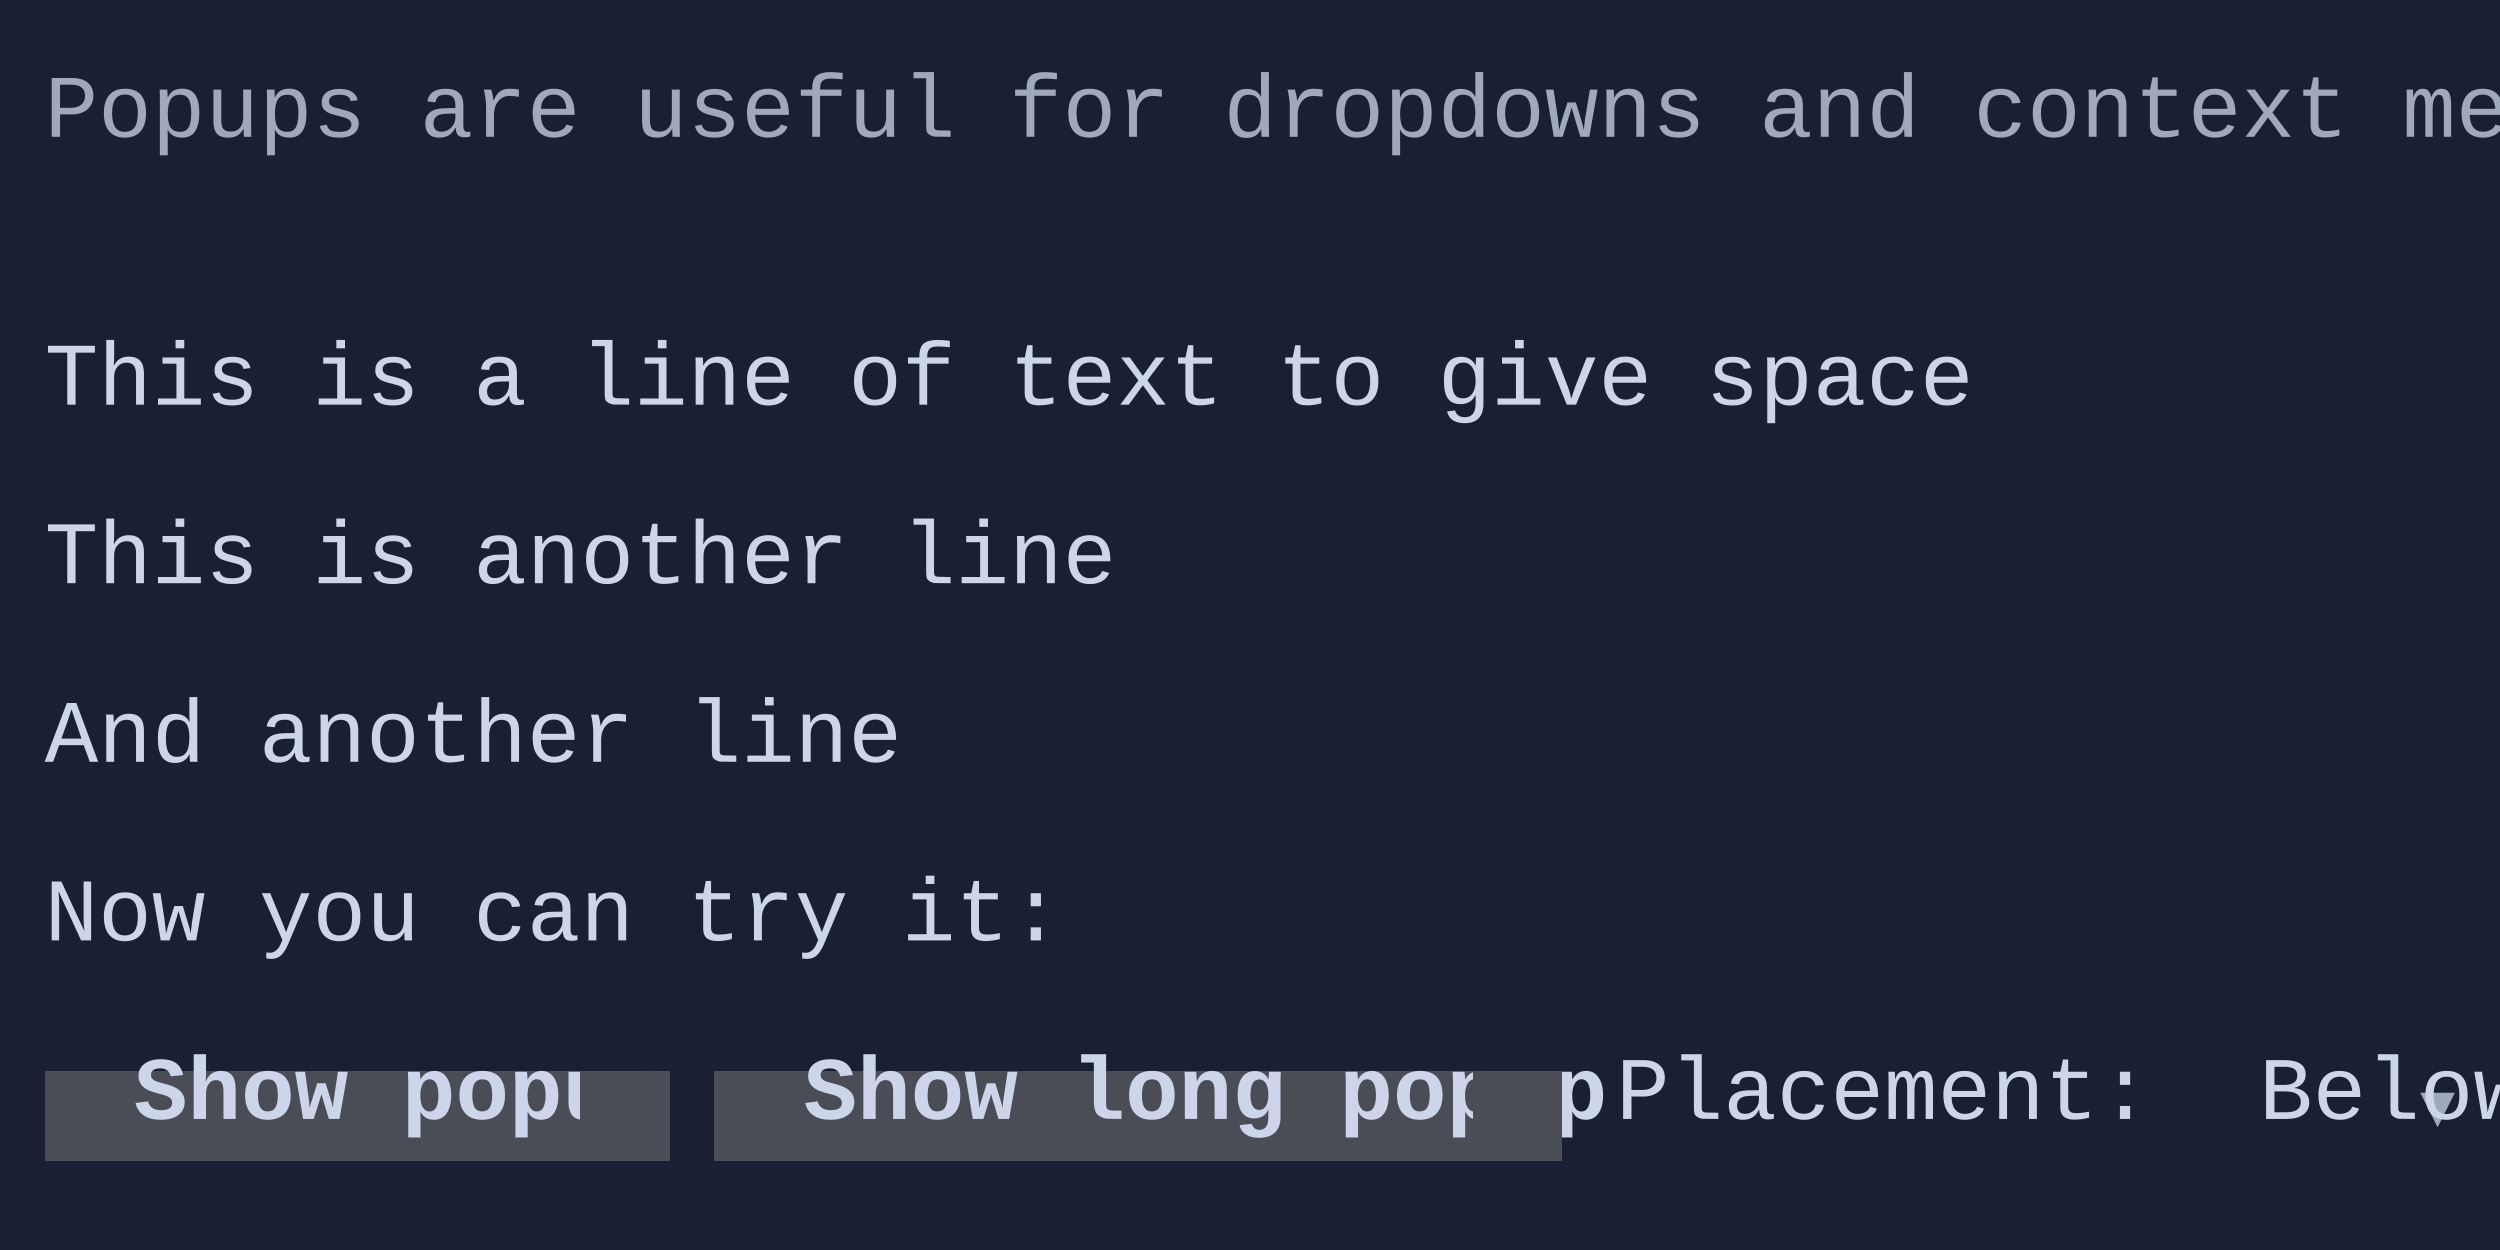
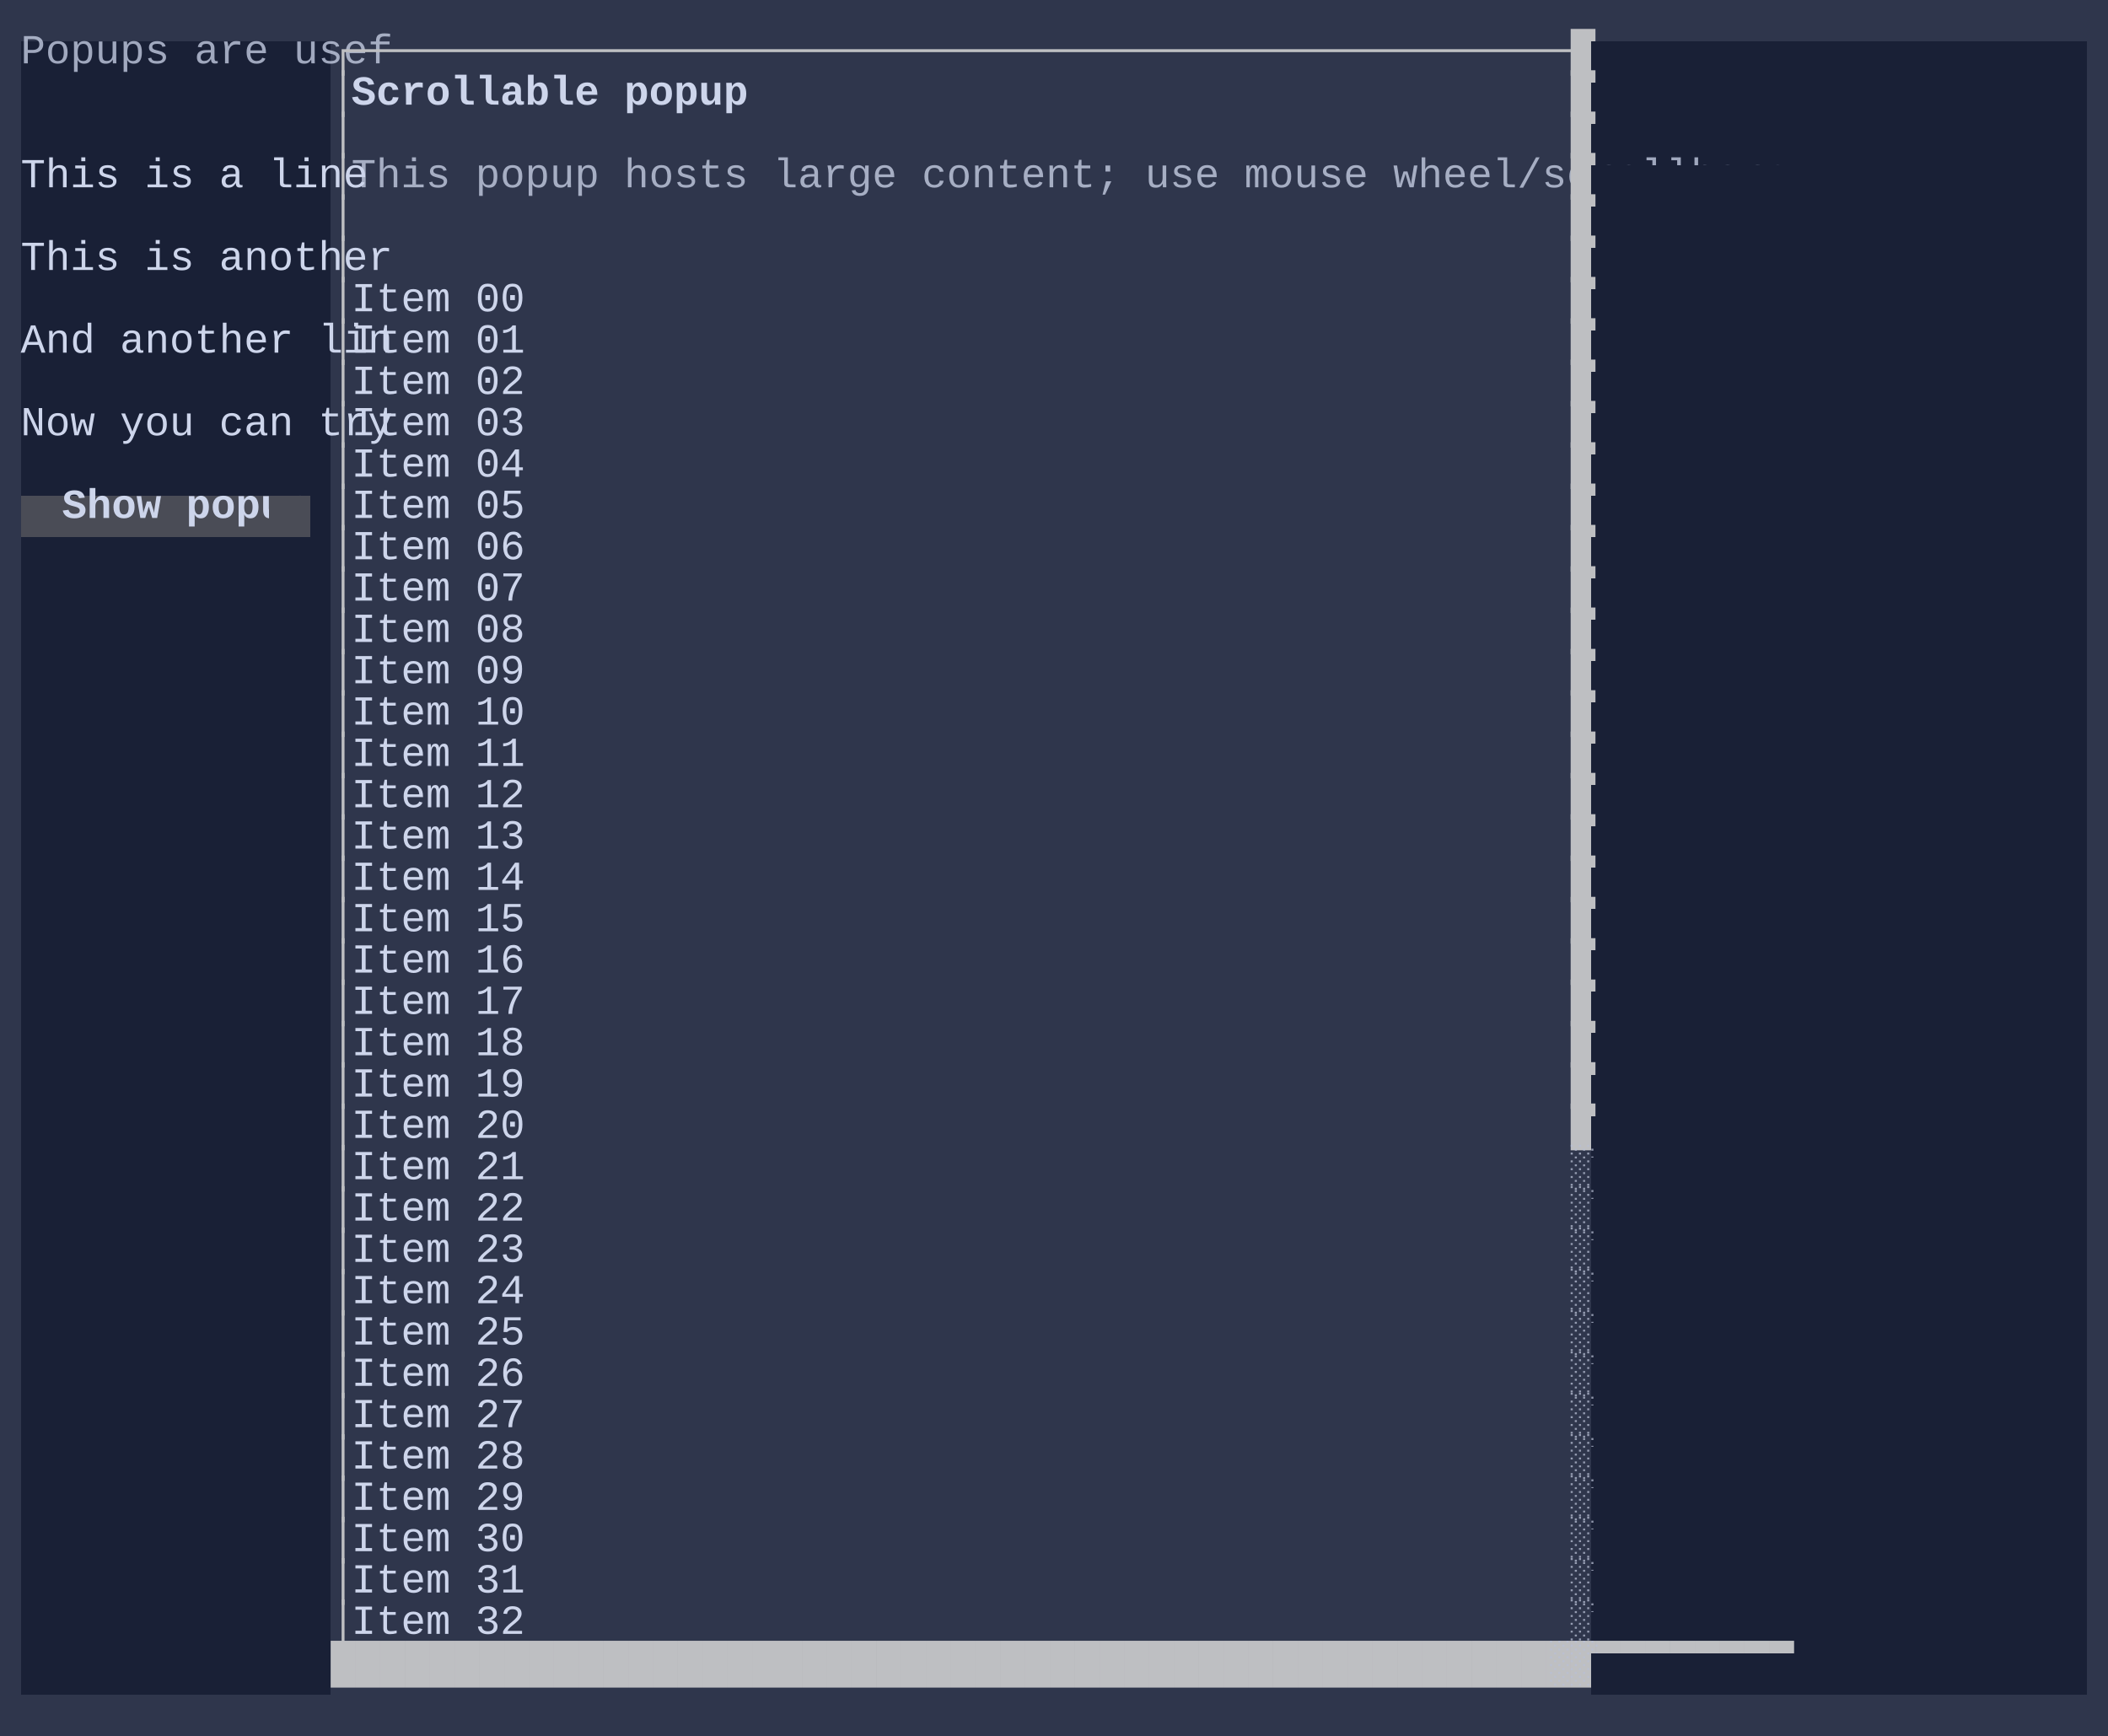
- <svg xmlns="http://www.w3.org/2000/svg" viewBox="0 0 504 252" width="504" height="252" shape-rendering="crispEdges">
+ <svg xmlns="http://www.w3.org/2000/svg" viewBox="0 0 918 756" width="918" height="756" shape-rendering="crispEdges">
  <style>.t{font-family:ui-monospace, SFMono-Regular, Menlo, Monaco, Consolas, "Liberation Mono", "Courier New", monospace;font-size:18px;dominant-baseline:text-before-edge;white-space:pre;font-variant-ligatures:none;font-kerning:none;font-feature-settings:"liga" 0,"calt" 0;letter-spacing:0}</style>
-   <rect x="0" y="0" width="504" height="252" fill="rgb(25,32,54)" />
-   <text class="t" x="9" y="18" fill="rgb(205,213,235)" textLength="450" lengthAdjust="spacing" opacity="0.75" xml:space="preserve">Popups are useful for dropdowns and context menus.</text>
-   <text class="t" x="9" y="72" fill="rgb(205,213,235)" textLength="495" lengthAdjust="spacing" xml:space="preserve">This is a line of text to give space                   </text>
-   <text class="t" x="9" y="108" fill="rgb(205,213,235)" textLength="495" lengthAdjust="spacing" xml:space="preserve">This is another line                                   </text>
-   <text class="t" x="9" y="144" fill="rgb(205,213,235)" textLength="495" lengthAdjust="spacing" xml:space="preserve">And another line                                       </text>
-   <text class="t" x="9" y="180" fill="rgb(205,213,235)" textLength="495" lengthAdjust="spacing" xml:space="preserve">Now you can try it:                                    </text>
+   <rect x="0" y="0" width="918" height="756" fill="rgb(47,54,76)" />
+   <rect x="9" y="18" width="135" height="18" fill="rgb(25,32,54)" />
+   <text class="t" x="9" y="18" fill="rgb(205,213,235)" textLength="135" lengthAdjust="spacing" opacity="0.75" xml:space="preserve">Popups are usef</text>
+   <text class="t" x="144" y="18" fill="rgb(190,191,194)" textLength="540" lengthAdjust="spacing" xml:space="preserve">┌───────────────────────────────────────────────────────────</text>
+   <text class="t" x="684" y="18" fill="rgb(190,191,194)" textLength="9" lengthAdjust="spacing" font-weight="700" xml:space="preserve">█</text>
+   <rect x="693" y="18" width="216" height="18" fill="rgb(25,32,54)" />
+   <rect x="9" y="36" width="135" height="18" fill="rgb(25,32,54)" />
+   <text class="t" x="144" y="36" fill="rgb(190,191,194)" textLength="9" lengthAdjust="spacing" xml:space="preserve">│</text>
+   <text class="t" x="153" y="36" fill="rgb(205,213,235)" textLength="144" lengthAdjust="spacing" font-weight="700" xml:space="preserve">Scrollable popup</text>
+   <text class="t" x="684" y="36" fill="rgb(190,191,194)" textLength="9" lengthAdjust="spacing" font-weight="700" xml:space="preserve">█</text>
+   <rect x="693" y="36" width="216" height="18" fill="rgb(25,32,54)" />
+   <rect x="9" y="54" width="135" height="18" fill="rgb(25,32,54)" />
+   <text class="t" x="144" y="54" fill="rgb(190,191,194)" textLength="9" lengthAdjust="spacing" xml:space="preserve">│</text>
+   <text class="t" x="684" y="54" fill="rgb(190,191,194)" textLength="9" lengthAdjust="spacing" font-weight="700" xml:space="preserve">█</text>
+   <rect x="693" y="54" width="216" height="18" fill="rgb(25,32,54)" />
+   <rect x="9" y="72" width="135" height="18" fill="rgb(25,32,54)" />
+   <text class="t" x="9" y="72" fill="rgb(205,213,235)" textLength="135" lengthAdjust="spacing" xml:space="preserve">This is a line </text>
+   <text class="t" x="144" y="72" fill="rgb(190,191,194)" textLength="9" lengthAdjust="spacing" xml:space="preserve">│</text>
+   <text class="t" x="153" y="72" fill="rgb(205,213,235)" textLength="531" lengthAdjust="spacing" opacity="0.75" xml:space="preserve">This popup hosts large content; use mouse wheel/scrollbars.</text>
+   <text class="t" x="684" y="72" fill="rgb(190,191,194)" textLength="9" lengthAdjust="spacing" font-weight="700" xml:space="preserve">█</text>
+   <rect x="693" y="72" width="216" height="18" fill="rgb(25,32,54)" />
+   <rect x="9" y="90" width="135" height="18" fill="rgb(25,32,54)" />
+   <text class="t" x="144" y="90" fill="rgb(190,191,194)" textLength="9" lengthAdjust="spacing" xml:space="preserve">│</text>
+   <text class="t" x="684" y="90" fill="rgb(190,191,194)" textLength="9" lengthAdjust="spacing" font-weight="700" xml:space="preserve">█</text>
+   <rect x="693" y="90" width="216" height="18" fill="rgb(25,32,54)" />
+   <rect x="9" y="108" width="135" height="18" fill="rgb(25,32,54)" />
+   <text class="t" x="9" y="108" fill="rgb(205,213,235)" textLength="135" lengthAdjust="spacing" xml:space="preserve">This is another</text>
+   <text class="t" x="144" y="108" fill="rgb(190,191,194)" textLength="9" lengthAdjust="spacing" xml:space="preserve">│</text>
+   <text class="t" x="684" y="108" fill="rgb(190,191,194)" textLength="9" lengthAdjust="spacing" font-weight="700" xml:space="preserve">█</text>
+   <rect x="693" y="108" width="216" height="18" fill="rgb(25,32,54)" />
+   <rect x="9" y="126" width="135" height="18" fill="rgb(25,32,54)" />
+   <text class="t" x="144" y="126" fill="rgb(190,191,194)" textLength="9" lengthAdjust="spacing" xml:space="preserve">│</text>
+   <text class="t" x="153" y="126" fill="rgb(205,213,235)" textLength="531" lengthAdjust="spacing" xml:space="preserve">Item 00                                                    </text>
+   <text class="t" x="684" y="126" fill="rgb(190,191,194)" textLength="9" lengthAdjust="spacing" font-weight="700" xml:space="preserve">█</text>
+   <rect x="693" y="126" width="216" height="18" fill="rgb(25,32,54)" />
+   <rect x="9" y="144" width="135" height="18" fill="rgb(25,32,54)" />
+   <text class="t" x="9" y="144" fill="rgb(205,213,235)" textLength="135" lengthAdjust="spacing" xml:space="preserve">And another lin</text>
+   <text class="t" x="144" y="144" fill="rgb(190,191,194)" textLength="9" lengthAdjust="spacing" xml:space="preserve">│</text>
+   <text class="t" x="153" y="144" fill="rgb(205,213,235)" textLength="531" lengthAdjust="spacing" xml:space="preserve">Item 01                                                    </text>
+   <text class="t" x="684" y="144" fill="rgb(190,191,194)" textLength="9" lengthAdjust="spacing" font-weight="700" xml:space="preserve">█</text>
+   <rect x="693" y="144" width="216" height="18" fill="rgb(25,32,54)" />
+   <rect x="9" y="162" width="135" height="18" fill="rgb(25,32,54)" />
+   <text class="t" x="144" y="162" fill="rgb(190,191,194)" textLength="9" lengthAdjust="spacing" xml:space="preserve">│</text>
+   <text class="t" x="153" y="162" fill="rgb(205,213,235)" textLength="531" lengthAdjust="spacing" xml:space="preserve">Item 02                                                    </text>
+   <text class="t" x="684" y="162" fill="rgb(190,191,194)" textLength="9" lengthAdjust="spacing" font-weight="700" xml:space="preserve">█</text>
+   <rect x="693" y="162" width="216" height="18" fill="rgb(25,32,54)" />
+   <rect x="9" y="180" width="135" height="18" fill="rgb(25,32,54)" />
+   <text class="t" x="9" y="180" fill="rgb(205,213,235)" textLength="135" lengthAdjust="spacing" xml:space="preserve">Now you can try</text>
+   <text class="t" x="144" y="180" fill="rgb(190,191,194)" textLength="9" lengthAdjust="spacing" xml:space="preserve">│</text>
+   <text class="t" x="153" y="180" fill="rgb(205,213,235)" textLength="531" lengthAdjust="spacing" xml:space="preserve">Item 03                                                    </text>
+   <text class="t" x="684" y="180" fill="rgb(190,191,194)" textLength="9" lengthAdjust="spacing" font-weight="700" xml:space="preserve">█</text>
+   <rect x="693" y="180" width="216" height="18" fill="rgb(25,32,54)" />
+   <rect x="9" y="198" width="135" height="18" fill="rgb(25,32,54)" />
+   <text class="t" x="144" y="198" fill="rgb(190,191,194)" textLength="9" lengthAdjust="spacing" xml:space="preserve">│</text>
+   <text class="t" x="153" y="198" fill="rgb(205,213,235)" textLength="531" lengthAdjust="spacing" xml:space="preserve">Item 04                                                    </text>
+   <text class="t" x="684" y="198" fill="rgb(190,191,194)" textLength="9" lengthAdjust="spacing" font-weight="700" xml:space="preserve">█</text>
+   <rect x="693" y="198" width="216" height="18" fill="rgb(25,32,54)" />
  <rect x="9" y="216" width="18" height="18" fill="rgb(74,76,86)" />
  <rect x="27" y="216" width="90" height="18" fill="rgb(74,76,86)" />
  <text class="t" x="27" y="216" fill="rgb(205,213,235)" textLength="90" lengthAdjust="spacing" font-weight="700" xml:space="preserve">Show popup</text>
  <rect x="117" y="216" width="18" height="18" fill="rgb(74,76,86)" />
-   <rect x="144" y="216" width="18" height="18" fill="rgb(74,76,86)" />
-   <rect x="162" y="216" width="135" height="18" fill="rgb(74,76,86)" />
-   <text class="t" x="162" y="216" fill="rgb(205,213,235)" textLength="135" lengthAdjust="spacing" font-weight="700" xml:space="preserve">Show long popup</text>
-   <rect x="297" y="216" width="18" height="18" fill="rgb(74,76,86)" />
-   <text class="t" x="315" y="216" fill="rgb(205,213,235)" textLength="171" lengthAdjust="spacing" xml:space="preserve"> Placement:  Below </text>
-   <text class="t" x="486" y="216" fill="rgb(205,213,235)" textLength="9" lengthAdjust="spacing" opacity="0.75" xml:space="preserve">▾</text>
+   <rect x="135" y="216" width="9" height="18" fill="rgb(25,32,54)" />
+   <text class="t" x="144" y="216" fill="rgb(190,191,194)" textLength="9" lengthAdjust="spacing" xml:space="preserve">│</text>
+   <text class="t" x="153" y="216" fill="rgb(205,213,235)" textLength="531" lengthAdjust="spacing" xml:space="preserve">Item 05                                                    </text>
+   <text class="t" x="684" y="216" fill="rgb(190,191,194)" textLength="9" lengthAdjust="spacing" font-weight="700" xml:space="preserve">█</text>
+   <rect x="693" y="216" width="216" height="18" fill="rgb(25,32,54)" />
+   <rect x="9" y="234" width="135" height="18" fill="rgb(25,32,54)" />
+   <text class="t" x="144" y="234" fill="rgb(190,191,194)" textLength="9" lengthAdjust="spacing" xml:space="preserve">│</text>
+   <text class="t" x="153" y="234" fill="rgb(205,213,235)" textLength="531" lengthAdjust="spacing" xml:space="preserve">Item 06                                                    </text>
+   <text class="t" x="684" y="234" fill="rgb(190,191,194)" textLength="9" lengthAdjust="spacing" font-weight="700" xml:space="preserve">█</text>
+   <rect x="693" y="234" width="216" height="18" fill="rgb(25,32,54)" />
+   <rect x="9" y="252" width="135" height="18" fill="rgb(25,32,54)" />
+   <text class="t" x="144" y="252" fill="rgb(190,191,194)" textLength="9" lengthAdjust="spacing" xml:space="preserve">│</text>
+   <text class="t" x="153" y="252" fill="rgb(205,213,235)" textLength="531" lengthAdjust="spacing" xml:space="preserve">Item 07                                                    </text>
+   <text class="t" x="684" y="252" fill="rgb(190,191,194)" textLength="9" lengthAdjust="spacing" font-weight="700" xml:space="preserve">█</text>
+   <rect x="693" y="252" width="216" height="18" fill="rgb(25,32,54)" />
+   <rect x="9" y="270" width="135" height="18" fill="rgb(25,32,54)" />
+   <text class="t" x="144" y="270" fill="rgb(190,191,194)" textLength="9" lengthAdjust="spacing" xml:space="preserve">│</text>
+   <text class="t" x="153" y="270" fill="rgb(205,213,235)" textLength="531" lengthAdjust="spacing" xml:space="preserve">Item 08                                                    </text>
+   <text class="t" x="684" y="270" fill="rgb(190,191,194)" textLength="9" lengthAdjust="spacing" font-weight="700" xml:space="preserve">█</text>
+   <rect x="693" y="270" width="216" height="18" fill="rgb(25,32,54)" />
+   <rect x="9" y="288" width="135" height="18" fill="rgb(25,32,54)" />
+   <text class="t" x="144" y="288" fill="rgb(190,191,194)" textLength="9" lengthAdjust="spacing" xml:space="preserve">│</text>
+   <text class="t" x="153" y="288" fill="rgb(205,213,235)" textLength="531" lengthAdjust="spacing" xml:space="preserve">Item 09                                                    </text>
+   <text class="t" x="684" y="288" fill="rgb(190,191,194)" textLength="9" lengthAdjust="spacing" font-weight="700" xml:space="preserve">█</text>
+   <rect x="693" y="288" width="216" height="18" fill="rgb(25,32,54)" />
+   <rect x="9" y="306" width="135" height="18" fill="rgb(25,32,54)" />
+   <text class="t" x="144" y="306" fill="rgb(190,191,194)" textLength="9" lengthAdjust="spacing" xml:space="preserve">│</text>
+   <text class="t" x="153" y="306" fill="rgb(205,213,235)" textLength="531" lengthAdjust="spacing" xml:space="preserve">Item 10                                                    </text>
+   <text class="t" x="684" y="306" fill="rgb(190,191,194)" textLength="9" lengthAdjust="spacing" font-weight="700" xml:space="preserve">█</text>
+   <rect x="693" y="306" width="216" height="18" fill="rgb(25,32,54)" />
+   <rect x="9" y="324" width="135" height="18" fill="rgb(25,32,54)" />
+   <text class="t" x="144" y="324" fill="rgb(190,191,194)" textLength="9" lengthAdjust="spacing" xml:space="preserve">│</text>
+   <text class="t" x="153" y="324" fill="rgb(205,213,235)" textLength="531" lengthAdjust="spacing" xml:space="preserve">Item 11                                                    </text>
+   <text class="t" x="684" y="324" fill="rgb(190,191,194)" textLength="9" lengthAdjust="spacing" font-weight="700" xml:space="preserve">█</text>
+   <rect x="693" y="324" width="216" height="18" fill="rgb(25,32,54)" />
+   <rect x="9" y="342" width="135" height="18" fill="rgb(25,32,54)" />
+   <text class="t" x="144" y="342" fill="rgb(190,191,194)" textLength="9" lengthAdjust="spacing" xml:space="preserve">│</text>
+   <text class="t" x="153" y="342" fill="rgb(205,213,235)" textLength="531" lengthAdjust="spacing" xml:space="preserve">Item 12                                                    </text>
+   <text class="t" x="684" y="342" fill="rgb(190,191,194)" textLength="9" lengthAdjust="spacing" font-weight="700" xml:space="preserve">█</text>
+   <rect x="693" y="342" width="216" height="18" fill="rgb(25,32,54)" />
+   <rect x="9" y="360" width="135" height="18" fill="rgb(25,32,54)" />
+   <text class="t" x="144" y="360" fill="rgb(190,191,194)" textLength="9" lengthAdjust="spacing" xml:space="preserve">│</text>
+   <text class="t" x="153" y="360" fill="rgb(205,213,235)" textLength="531" lengthAdjust="spacing" xml:space="preserve">Item 13                                                    </text>
+   <text class="t" x="684" y="360" fill="rgb(190,191,194)" textLength="9" lengthAdjust="spacing" font-weight="700" xml:space="preserve">█</text>
+   <rect x="693" y="360" width="216" height="18" fill="rgb(25,32,54)" />
+   <rect x="9" y="378" width="135" height="18" fill="rgb(25,32,54)" />
+   <text class="t" x="144" y="378" fill="rgb(190,191,194)" textLength="9" lengthAdjust="spacing" xml:space="preserve">│</text>
+   <text class="t" x="153" y="378" fill="rgb(205,213,235)" textLength="531" lengthAdjust="spacing" xml:space="preserve">Item 14                                                    </text>
+   <text class="t" x="684" y="378" fill="rgb(190,191,194)" textLength="9" lengthAdjust="spacing" font-weight="700" xml:space="preserve">█</text>
+   <rect x="693" y="378" width="216" height="18" fill="rgb(25,32,54)" />
+   <rect x="9" y="396" width="135" height="18" fill="rgb(25,32,54)" />
+   <text class="t" x="144" y="396" fill="rgb(190,191,194)" textLength="9" lengthAdjust="spacing" xml:space="preserve">│</text>
+   <text class="t" x="153" y="396" fill="rgb(205,213,235)" textLength="531" lengthAdjust="spacing" xml:space="preserve">Item 15                                                    </text>
+   <text class="t" x="684" y="396" fill="rgb(190,191,194)" textLength="9" lengthAdjust="spacing" font-weight="700" xml:space="preserve">█</text>
+   <rect x="693" y="396" width="216" height="18" fill="rgb(25,32,54)" />
+   <rect x="9" y="414" width="135" height="18" fill="rgb(25,32,54)" />
+   <text class="t" x="144" y="414" fill="rgb(190,191,194)" textLength="9" lengthAdjust="spacing" xml:space="preserve">│</text>
+   <text class="t" x="153" y="414" fill="rgb(205,213,235)" textLength="531" lengthAdjust="spacing" xml:space="preserve">Item 16                                                    </text>
+   <text class="t" x="684" y="414" fill="rgb(190,191,194)" textLength="9" lengthAdjust="spacing" font-weight="700" xml:space="preserve">█</text>
+   <rect x="693" y="414" width="216" height="18" fill="rgb(25,32,54)" />
+   <rect x="9" y="432" width="135" height="18" fill="rgb(25,32,54)" />
+   <text class="t" x="144" y="432" fill="rgb(190,191,194)" textLength="9" lengthAdjust="spacing" xml:space="preserve">│</text>
+   <text class="t" x="153" y="432" fill="rgb(205,213,235)" textLength="531" lengthAdjust="spacing" xml:space="preserve">Item 17                                                    </text>
+   <text class="t" x="684" y="432" fill="rgb(190,191,194)" textLength="9" lengthAdjust="spacing" font-weight="700" xml:space="preserve">█</text>
+   <rect x="693" y="432" width="216" height="18" fill="rgb(25,32,54)" />
+   <rect x="9" y="450" width="135" height="18" fill="rgb(25,32,54)" />
+   <text class="t" x="144" y="450" fill="rgb(190,191,194)" textLength="9" lengthAdjust="spacing" xml:space="preserve">│</text>
+   <text class="t" x="153" y="450" fill="rgb(205,213,235)" textLength="531" lengthAdjust="spacing" xml:space="preserve">Item 18                                                    </text>
+   <text class="t" x="684" y="450" fill="rgb(190,191,194)" textLength="9" lengthAdjust="spacing" font-weight="700" xml:space="preserve">█</text>
+   <rect x="693" y="450" width="216" height="18" fill="rgb(25,32,54)" />
+   <rect x="9" y="468" width="135" height="18" fill="rgb(25,32,54)" />
+   <text class="t" x="144" y="468" fill="rgb(190,191,194)" textLength="9" lengthAdjust="spacing" xml:space="preserve">│</text>
+   <text class="t" x="153" y="468" fill="rgb(205,213,235)" textLength="531" lengthAdjust="spacing" xml:space="preserve">Item 19                                                    </text>
+   <text class="t" x="684" y="468" fill="rgb(190,191,194)" textLength="9" lengthAdjust="spacing" font-weight="700" xml:space="preserve">█</text>
+   <rect x="693" y="468" width="216" height="18" fill="rgb(25,32,54)" />
+   <rect x="9" y="486" width="135" height="18" fill="rgb(25,32,54)" />
+   <text class="t" x="144" y="486" fill="rgb(190,191,194)" textLength="9" lengthAdjust="spacing" xml:space="preserve">│</text>
+   <text class="t" x="153" y="486" fill="rgb(205,213,235)" textLength="531" lengthAdjust="spacing" xml:space="preserve">Item 20                                                    </text>
+   <text class="t" x="684" y="486" fill="rgb(190,191,194)" textLength="9" lengthAdjust="spacing" font-weight="700" xml:space="preserve">█</text>
+   <rect x="693" y="486" width="216" height="18" fill="rgb(25,32,54)" />
+   <rect x="9" y="504" width="135" height="18" fill="rgb(25,32,54)" />
+   <text class="t" x="144" y="504" fill="rgb(190,191,194)" textLength="9" lengthAdjust="spacing" xml:space="preserve">│</text>
+   <text class="t" x="153" y="504" fill="rgb(205,213,235)" textLength="531" lengthAdjust="spacing" xml:space="preserve">Item 21                                                    </text>
+   <text class="t" x="684" y="504" fill="rgb(184,191,212)" textLength="9" lengthAdjust="spacing" opacity="0.75" xml:space="preserve">░</text>
+   <rect x="693" y="504" width="216" height="18" fill="rgb(25,32,54)" />
+   <rect x="9" y="522" width="135" height="18" fill="rgb(25,32,54)" />
+   <text class="t" x="144" y="522" fill="rgb(190,191,194)" textLength="9" lengthAdjust="spacing" xml:space="preserve">│</text>
+   <text class="t" x="153" y="522" fill="rgb(205,213,235)" textLength="531" lengthAdjust="spacing" xml:space="preserve">Item 22                                                    </text>
+   <text class="t" x="684" y="522" fill="rgb(184,191,212)" textLength="9" lengthAdjust="spacing" opacity="0.75" xml:space="preserve">░</text>
+   <rect x="693" y="522" width="216" height="18" fill="rgb(25,32,54)" />
+   <rect x="9" y="540" width="135" height="18" fill="rgb(25,32,54)" />
+   <text class="t" x="144" y="540" fill="rgb(190,191,194)" textLength="9" lengthAdjust="spacing" xml:space="preserve">│</text>
+   <text class="t" x="153" y="540" fill="rgb(205,213,235)" textLength="531" lengthAdjust="spacing" xml:space="preserve">Item 23                                                    </text>
+   <text class="t" x="684" y="540" fill="rgb(184,191,212)" textLength="9" lengthAdjust="spacing" opacity="0.75" xml:space="preserve">░</text>
+   <rect x="693" y="540" width="216" height="18" fill="rgb(25,32,54)" />
+   <rect x="9" y="558" width="135" height="18" fill="rgb(25,32,54)" />
+   <text class="t" x="144" y="558" fill="rgb(190,191,194)" textLength="9" lengthAdjust="spacing" xml:space="preserve">│</text>
+   <text class="t" x="153" y="558" fill="rgb(205,213,235)" textLength="531" lengthAdjust="spacing" xml:space="preserve">Item 24                                                    </text>
+   <text class="t" x="684" y="558" fill="rgb(184,191,212)" textLength="9" lengthAdjust="spacing" opacity="0.75" xml:space="preserve">░</text>
+   <rect x="693" y="558" width="216" height="18" fill="rgb(25,32,54)" />
+   <rect x="9" y="576" width="135" height="18" fill="rgb(25,32,54)" />
+   <text class="t" x="144" y="576" fill="rgb(190,191,194)" textLength="9" lengthAdjust="spacing" xml:space="preserve">│</text>
+   <text class="t" x="153" y="576" fill="rgb(205,213,235)" textLength="531" lengthAdjust="spacing" xml:space="preserve">Item 25                                                    </text>
+   <text class="t" x="684" y="576" fill="rgb(184,191,212)" textLength="9" lengthAdjust="spacing" opacity="0.75" xml:space="preserve">░</text>
+   <rect x="693" y="576" width="216" height="18" fill="rgb(25,32,54)" />
+   <rect x="9" y="594" width="135" height="18" fill="rgb(25,32,54)" />
+   <text class="t" x="144" y="594" fill="rgb(190,191,194)" textLength="9" lengthAdjust="spacing" xml:space="preserve">│</text>
+   <text class="t" x="153" y="594" fill="rgb(205,213,235)" textLength="531" lengthAdjust="spacing" xml:space="preserve">Item 26                                                    </text>
+   <text class="t" x="684" y="594" fill="rgb(184,191,212)" textLength="9" lengthAdjust="spacing" opacity="0.75" xml:space="preserve">░</text>
+   <rect x="693" y="594" width="216" height="18" fill="rgb(25,32,54)" />
+   <rect x="9" y="612" width="135" height="18" fill="rgb(25,32,54)" />
+   <text class="t" x="144" y="612" fill="rgb(190,191,194)" textLength="9" lengthAdjust="spacing" xml:space="preserve">│</text>
+   <text class="t" x="153" y="612" fill="rgb(205,213,235)" textLength="531" lengthAdjust="spacing" xml:space="preserve">Item 27                                                    </text>
+   <text class="t" x="684" y="612" fill="rgb(184,191,212)" textLength="9" lengthAdjust="spacing" opacity="0.75" xml:space="preserve">░</text>
+   <rect x="693" y="612" width="216" height="18" fill="rgb(25,32,54)" />
+   <rect x="9" y="630" width="135" height="18" fill="rgb(25,32,54)" />
+   <text class="t" x="144" y="630" fill="rgb(190,191,194)" textLength="9" lengthAdjust="spacing" xml:space="preserve">│</text>
+   <text class="t" x="153" y="630" fill="rgb(205,213,235)" textLength="531" lengthAdjust="spacing" xml:space="preserve">Item 28                                                    </text>
+   <text class="t" x="684" y="630" fill="rgb(184,191,212)" textLength="9" lengthAdjust="spacing" opacity="0.75" xml:space="preserve">░</text>
+   <rect x="693" y="630" width="216" height="18" fill="rgb(25,32,54)" />
+   <rect x="9" y="648" width="135" height="18" fill="rgb(25,32,54)" />
+   <text class="t" x="144" y="648" fill="rgb(190,191,194)" textLength="9" lengthAdjust="spacing" xml:space="preserve">│</text>
+   <text class="t" x="153" y="648" fill="rgb(205,213,235)" textLength="531" lengthAdjust="spacing" xml:space="preserve">Item 29                                                    </text>
+   <text class="t" x="684" y="648" fill="rgb(184,191,212)" textLength="9" lengthAdjust="spacing" opacity="0.75" xml:space="preserve">░</text>
+   <rect x="693" y="648" width="216" height="18" fill="rgb(25,32,54)" />
+   <rect x="9" y="666" width="135" height="18" fill="rgb(25,32,54)" />
+   <text class="t" x="144" y="666" fill="rgb(190,191,194)" textLength="9" lengthAdjust="spacing" xml:space="preserve">│</text>
+   <text class="t" x="153" y="666" fill="rgb(205,213,235)" textLength="531" lengthAdjust="spacing" xml:space="preserve">Item 30                                                    </text>
+   <text class="t" x="684" y="666" fill="rgb(184,191,212)" textLength="9" lengthAdjust="spacing" opacity="0.75" xml:space="preserve">░</text>
+   <rect x="693" y="666" width="216" height="18" fill="rgb(25,32,54)" />
+   <rect x="9" y="684" width="135" height="18" fill="rgb(25,32,54)" />
+   <text class="t" x="144" y="684" fill="rgb(190,191,194)" textLength="9" lengthAdjust="spacing" xml:space="preserve">│</text>
+   <text class="t" x="153" y="684" fill="rgb(205,213,235)" textLength="531" lengthAdjust="spacing" xml:space="preserve">Item 31                                                    </text>
+   <text class="t" x="684" y="684" fill="rgb(184,191,212)" textLength="9" lengthAdjust="spacing" opacity="0.75" xml:space="preserve">░</text>
+   <rect x="693" y="684" width="216" height="18" fill="rgb(25,32,54)" />
+   <rect x="9" y="702" width="135" height="18" fill="rgb(25,32,54)" />
+   <text class="t" x="144" y="702" fill="rgb(190,191,194)" textLength="9" lengthAdjust="spacing" xml:space="preserve">│</text>
+   <text class="t" x="153" y="702" fill="rgb(205,213,235)" textLength="531" lengthAdjust="spacing" xml:space="preserve">Item 32                                                    </text>
+   <text class="t" x="684" y="702" fill="rgb(184,191,212)" textLength="9" lengthAdjust="spacing" opacity="0.75" xml:space="preserve">░</text>
+   <rect x="693" y="702" width="216" height="18" fill="rgb(25,32,54)" />
+   <rect x="9" y="720" width="135" height="18" fill="rgb(25,32,54)" />
+   <text class="t" x="144" y="720" fill="rgb(190,191,194)" textLength="531" lengthAdjust="spacing" font-weight="700" xml:space="preserve">███████████████████████████████████████████████████████████</text>
+   <text class="t" x="675" y="720" fill="rgb(184,191,212)" textLength="18" lengthAdjust="spacing" opacity="0.75" xml:space="preserve">░░</text>
+   <rect x="693" y="720" width="216" height="18" fill="rgb(25,32,54)" />
</svg>
